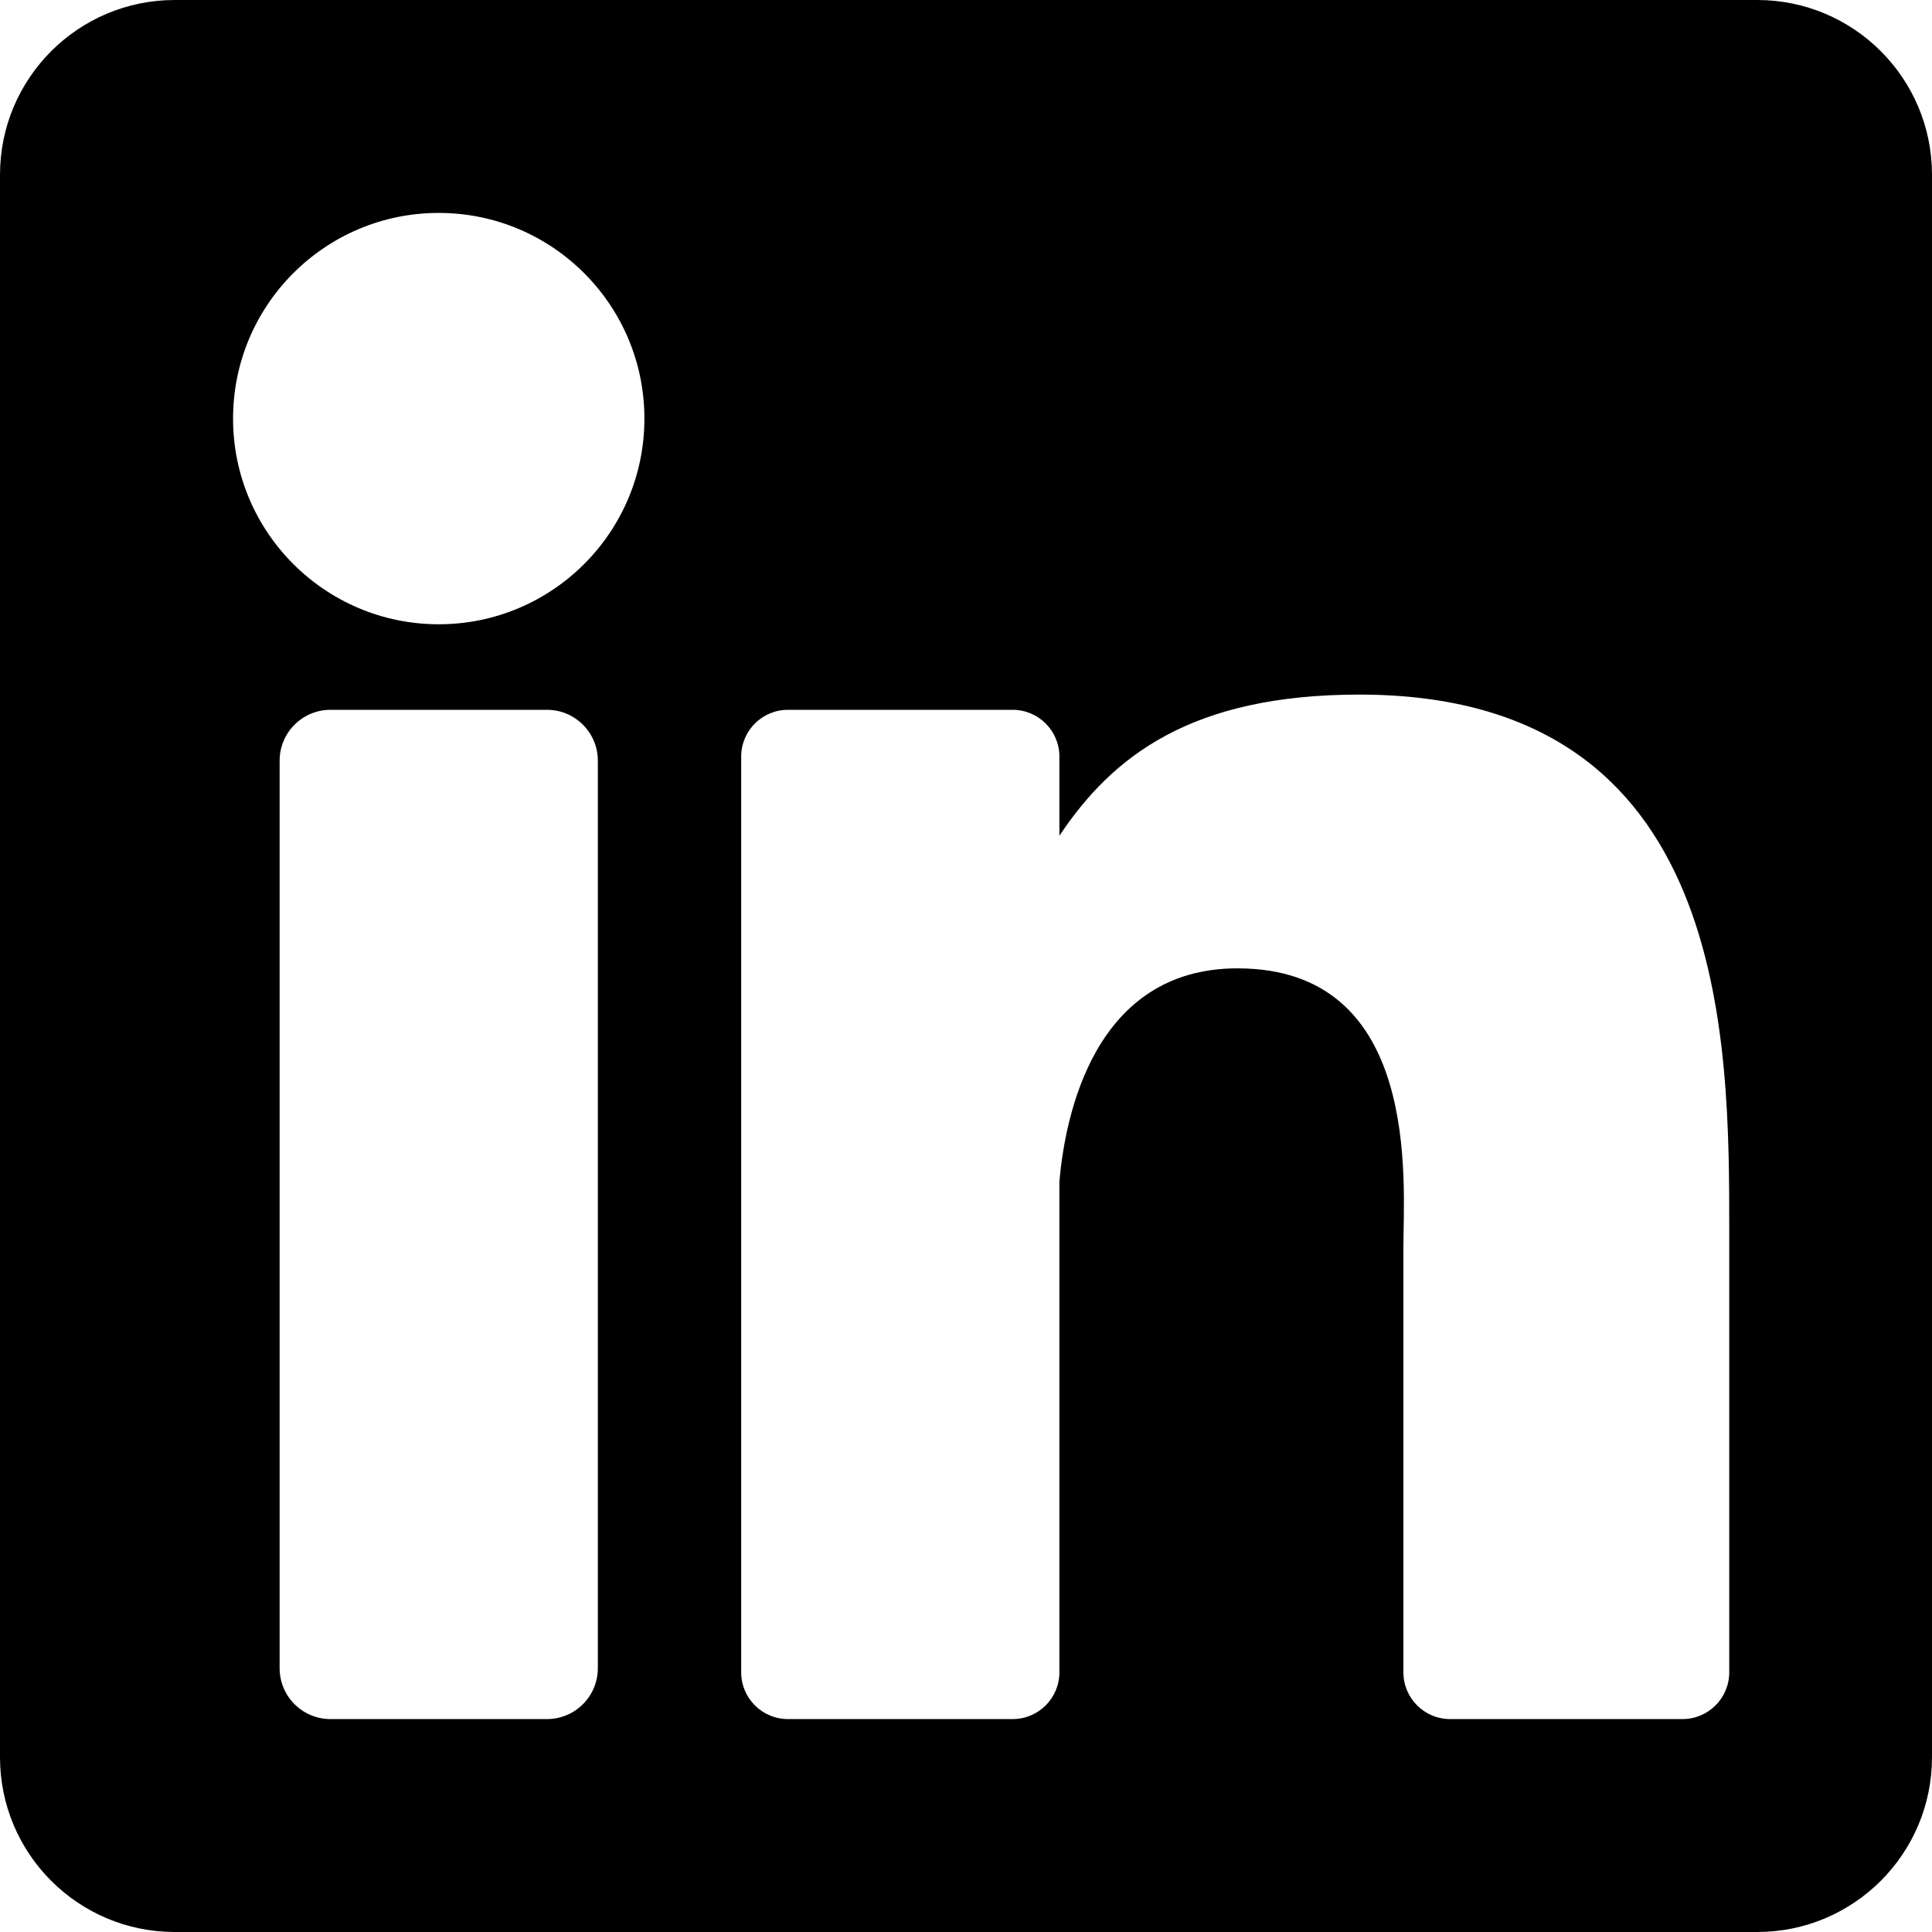
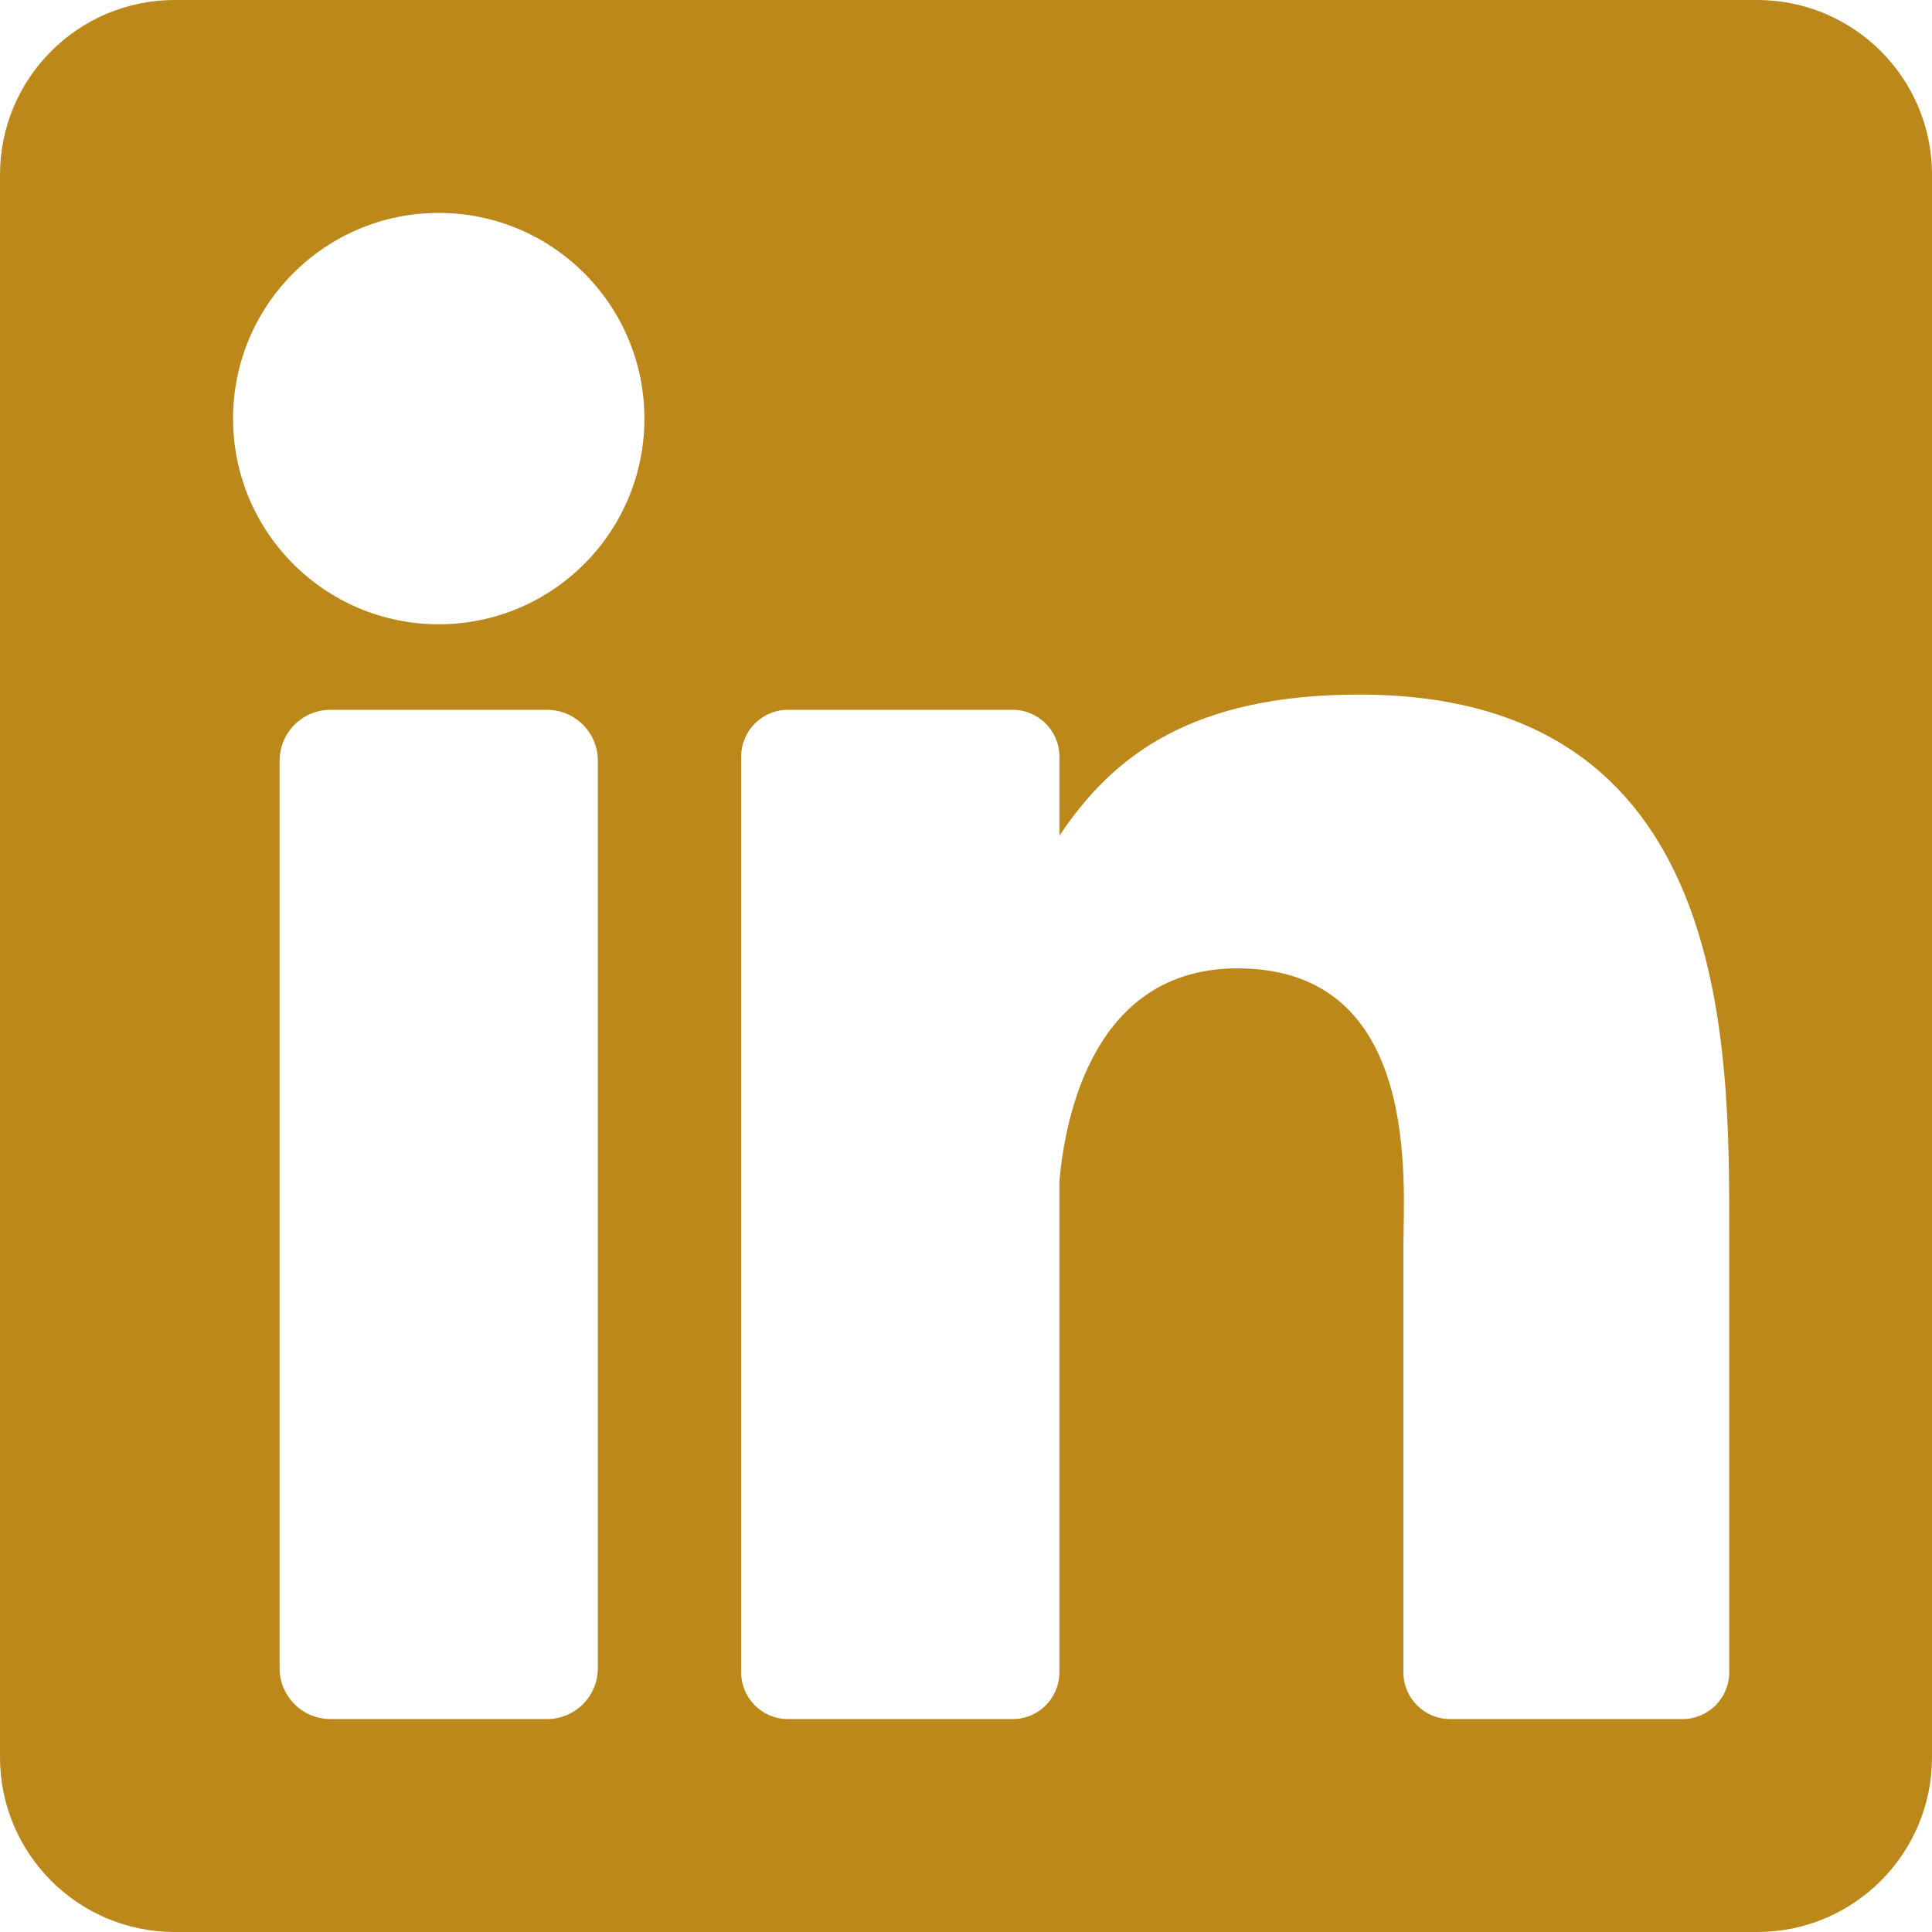
- <svg xmlns="http://www.w3.org/2000/svg" height="800px" width="800px" version="1.1" id="Layer_1" viewBox="0 0 382 382" xml:space="preserve">
+ <svg xmlns="http://www.w3.org/2000/svg" height="800px" width="800px" version="1.1" id="Layer_1" viewBox="0 0 382 382" xml:space="preserve" fill="#bb8819ff">
  <path d="M347.445,0H34.555C15.471,0,0,15.471,0,34.555v312.889C0,366.529,15.471,382,34.555,382h312.889  C366.529,382,382,366.529,382,347.444V34.555C382,15.471,366.529,0,347.445,0z M118.207,329.844c0,5.554-4.502,10.056-10.056,10.056  H65.345c-5.554,0-10.056-4.502-10.056-10.056V150.403c0-5.554,4.502-10.056,10.056-10.056h42.806  c5.554,0,10.056,4.502,10.056,10.056V329.844z M86.748,123.432c-22.459,0-40.666-18.207-40.666-40.666S64.289,42.1,86.748,42.1  s40.666,18.207,40.666,40.666S109.208,123.432,86.748,123.432z M341.91,330.654c0,5.106-4.14,9.246-9.246,9.246H286.73  c-5.106,0-9.246-4.14-9.246-9.246v-84.168c0-12.556,3.683-55.021-32.813-55.021c-28.309,0-34.051,29.066-35.204,42.11v97.079  c0,5.106-4.139,9.246-9.246,9.246h-44.426c-5.106,0-9.246-4.14-9.246-9.246V149.593c0-5.106,4.14-9.246,9.246-9.246h44.426  c5.106,0,9.246,4.14,9.246,9.246v15.655c10.497-15.753,26.097-27.912,59.312-27.912c73.552,0,73.131,68.716,73.131,106.472  L341.91,330.654L341.91,330.654z" />
</svg>
